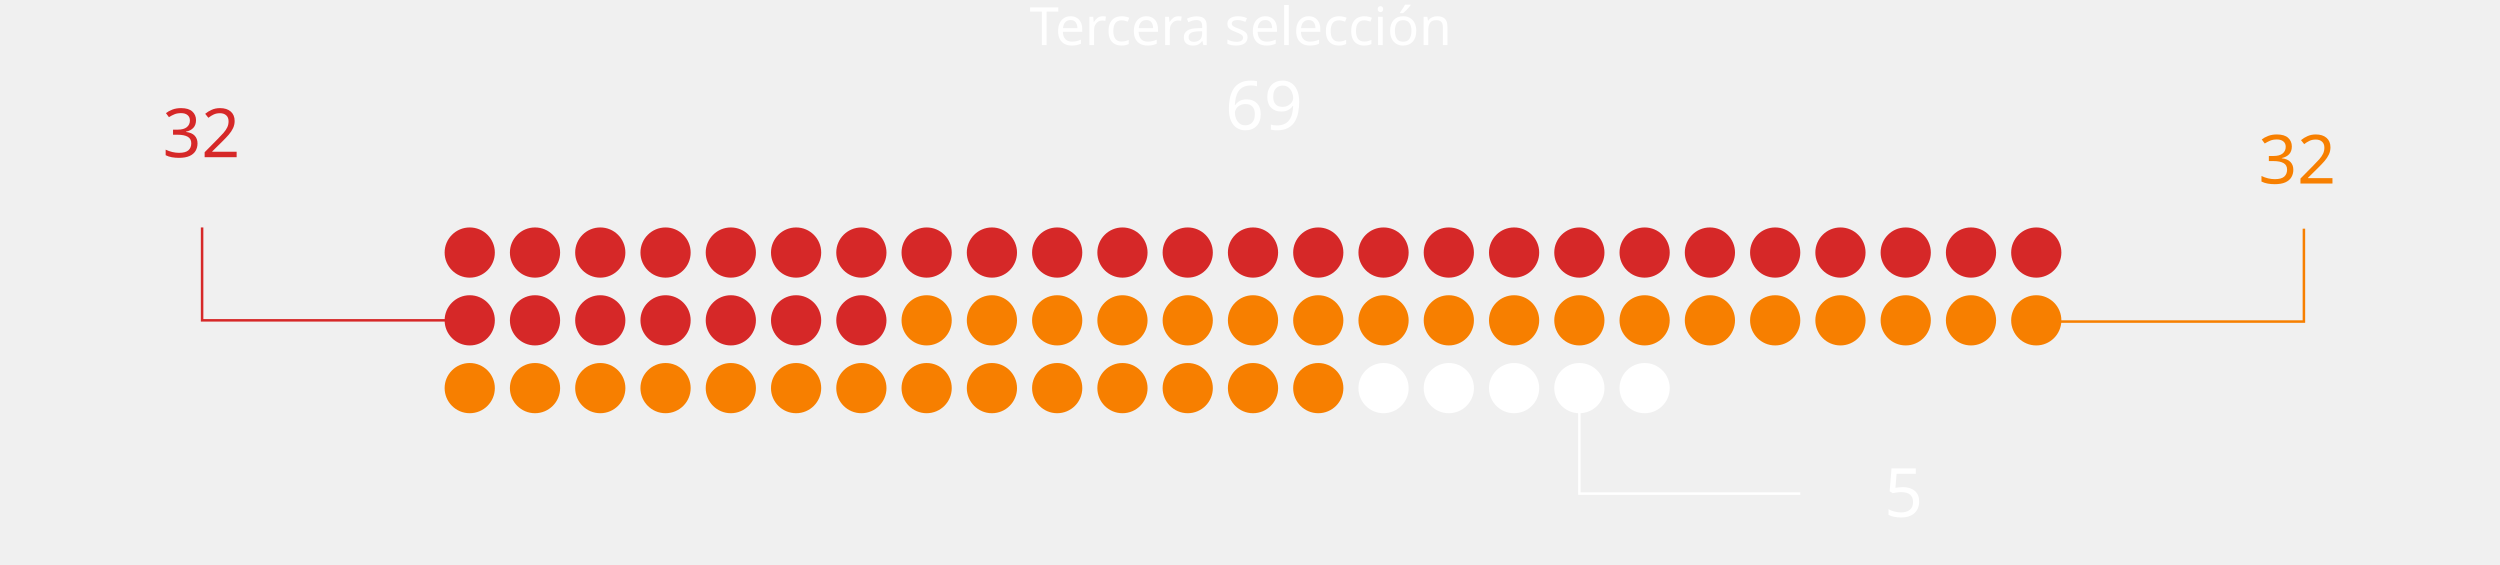
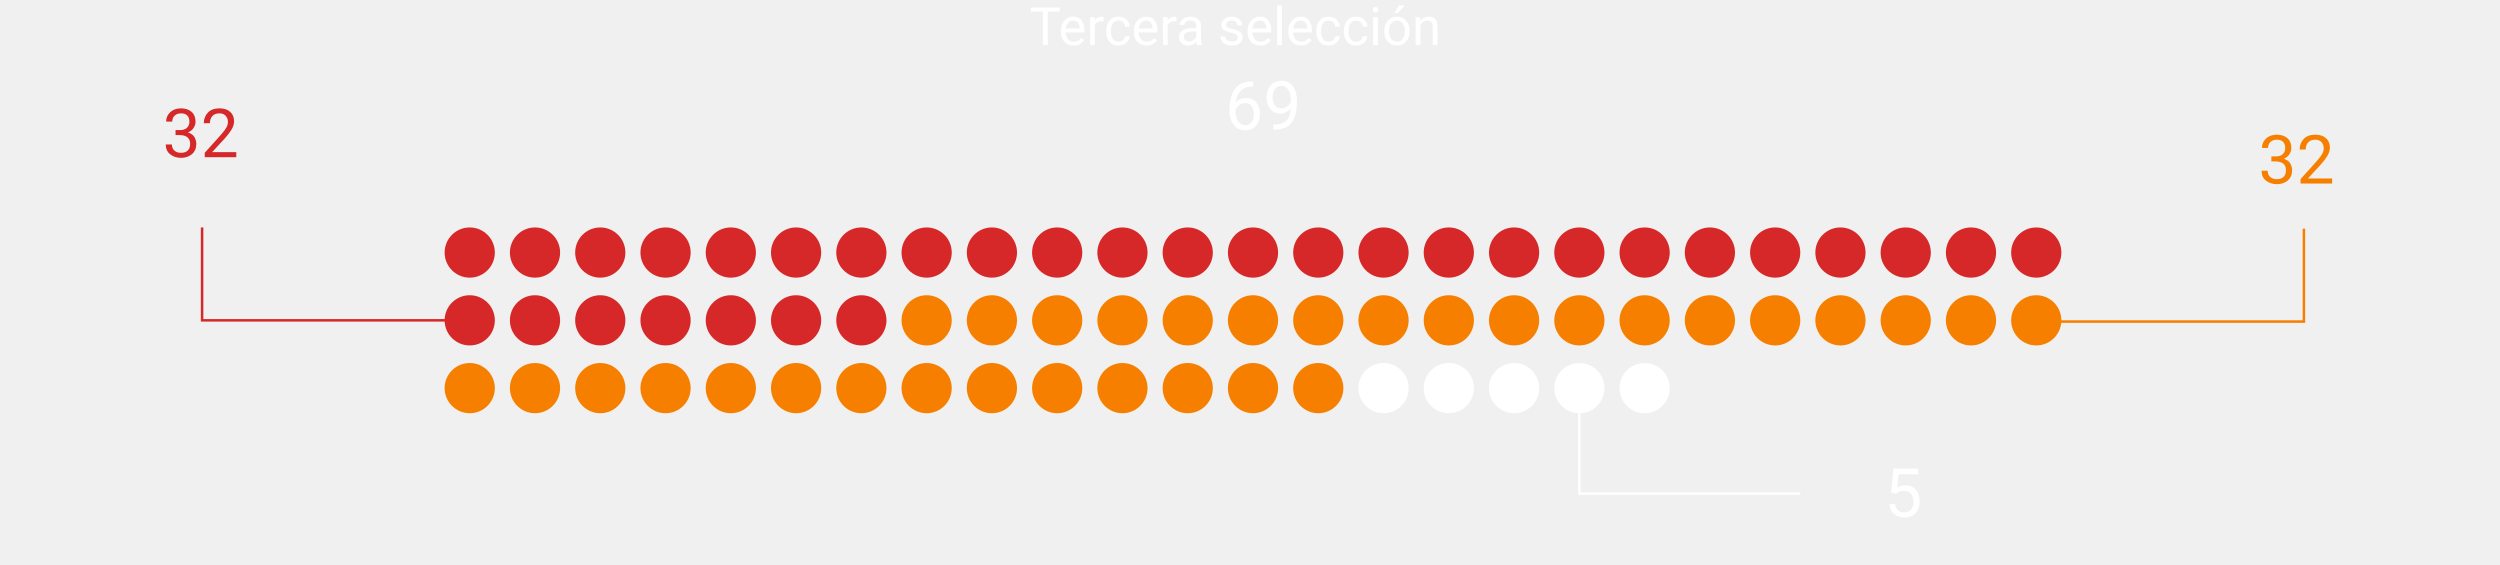
<svg xmlns="http://www.w3.org/2000/svg" viewBox="0 0 995.83 224.82">
  <defs>
-     <style>.e,.f{fill:#f77f00;}.g,.h,.i{fill:#fff;}.f,.h,.i,.j{font-family:Poppins-SemiBold, Poppins;}.f,.h,.j{font-size:27px;}.k{stroke:#fff;}.k,.l,.m{fill:none;stroke-miterlimit:10;}.l{stroke:#f77f00;}.m{stroke:#d62828;}.i{font-size:21px;}.j,.n{fill:#d62828;}</style>
+     <style>.e,.f{fill:#f77f00;}.g,.h,.i{fill:#fff;}.f,.h,.i,.j{font-family:Roboto;}.f,.h,.j{font-size:27px;}.k{stroke:#fff;}.k,.l,.m{fill:none;stroke-miterlimit:10;}.l{stroke:#f77f00;}.m{stroke:#d62828;}.i{font-size:21px;}.j,.n{fill:#d62828;}</style>
  </defs>
  <g id="a" />
  <g id="b">
    <g id="c">
      <text class="i" transform="translate(410.11 17.94)">
        <tspan x="0" y="0">Tercera selección</tspan>
      </text>
      <text class="h" transform="translate(488.02 51.64)">
        <tspan x="0" y="0">69 </tspan>
      </text>
      <circle class="n" cx="187.11" cy="100.6" r="10" />
      <circle class="n" cx="213.11" cy="100.6" r="10" />
      <circle class="n" cx="239.11" cy="100.6" r="10" />
      <circle class="n" cx="265.11" cy="100.6" r="10" />
      <circle class="n" cx="291.11" cy="100.6" r="10" />
      <circle class="n" cx="317.11" cy="100.6" r="10" />
      <circle class="n" cx="343.11" cy="100.6" r="10" />
      <circle class="n" cx="369.11" cy="100.6" r="10" />
      <circle class="n" cx="395.11" cy="100.6" r="10" />
      <circle class="n" cx="421.11" cy="100.6" r="10" />
      <circle class="n" cx="447.11" cy="100.6" r="10" />
      <circle class="n" cx="473.11" cy="100.6" r="10" />
      <circle class="n" cx="499.11" cy="100.6" r="10" />
      <circle class="n" cx="525.11" cy="100.6" r="10" />
      <circle class="n" cx="551.11" cy="100.6" r="10" />
      <circle class="n" cx="577.11" cy="100.6" r="10" />
      <circle class="n" cx="603.11" cy="100.6" r="10" />
      <circle class="n" cx="629.11" cy="100.6" r="10" />
      <circle class="n" cx="655.11" cy="100.6" r="10" />
      <circle class="n" cx="681.11" cy="100.6" r="10" />
      <circle class="n" cx="707.11" cy="100.6" r="10" />
      <circle class="n" cx="733.11" cy="100.6" r="10" />
      <circle class="n" cx="759.11" cy="100.6" r="10" />
      <circle class="n" cx="785.11" cy="100.6" r="10" />
      <circle class="n" cx="811.11" cy="100.6" r="10" />
      <circle class="n" cx="187.11" cy="127.6" r="10" />
      <circle class="n" cx="213.11" cy="127.6" r="10" />
      <circle class="n" cx="239.11" cy="127.6" r="10" />
      <circle class="n" cx="265.11" cy="127.6" r="10" />
      <circle class="n" cx="291.11" cy="127.6" r="10" />
      <circle class="n" cx="317.11" cy="127.6" r="10" />
      <circle class="n" cx="343.11" cy="127.6" r="10" />
      <circle class="e" cx="369.11" cy="127.6" r="10" />
      <circle class="e" cx="395.11" cy="127.6" r="10" />
      <circle class="e" cx="421.11" cy="127.6" r="10" />
      <circle class="e" cx="447.11" cy="127.6" r="10" />
      <circle class="e" cx="473.11" cy="127.6" r="10" />
      <circle class="e" cx="499.11" cy="127.6" r="10" />
      <circle class="e" cx="525.11" cy="127.6" r="10" />
      <circle class="e" cx="551.11" cy="127.6" r="10" />
      <circle class="e" cx="577.11" cy="127.6" r="10" />
      <circle class="e" cx="603.11" cy="127.6" r="10" />
      <circle class="e" cx="629.11" cy="127.6" r="10" />
      <circle class="e" cx="655.11" cy="127.6" r="10" />
      <circle class="e" cx="681.11" cy="127.6" r="10" />
      <circle class="e" cx="707.11" cy="127.6" r="10" />
      <circle class="e" cx="733.11" cy="127.6" r="10" />
      <circle class="e" cx="759.11" cy="127.6" r="10" />
      <circle class="e" cx="785.11" cy="127.6" r="10" />
      <circle class="e" cx="811.11" cy="127.6" r="10" />
      <circle class="e" cx="187.11" cy="154.6" r="10" />
      <circle class="e" cx="213.11" cy="154.6" r="10" />
      <circle class="e" cx="239.11" cy="154.6" r="10" />
      <circle class="e" cx="265.11" cy="154.6" r="10" />
      <circle class="e" cx="291.11" cy="154.6" r="10" />
      <circle class="e" cx="317.11" cy="154.6" r="10" />
      <circle class="e" cx="343.11" cy="154.6" r="10" />
      <circle class="e" cx="369.11" cy="154.6" r="10" />
      <circle class="e" cx="395.11" cy="154.6" r="10" />
      <circle class="e" cx="421.11" cy="154.6" r="10" />
      <circle class="e" cx="447.11" cy="154.6" r="10" />
      <circle class="e" cx="473.11" cy="154.6" r="10" />
      <circle class="e" cx="499.11" cy="154.6" r="10" />
      <circle class="e" cx="525.11" cy="154.6" r="10" />
      <circle class="g" cx="551.11" cy="154.6" r="10" />
      <circle class="g" cx="577.11" cy="154.6" r="10" />
      <circle class="g" cx="603.11" cy="154.6" r="10" />
      <circle class="g" cx="629.11" cy="154.6" r="10" />
      <circle class="g" cx="655.11" cy="154.6" r="10" />
      <text class="f" transform="translate(899.6 73.1)">
        <tspan x="0" y="0">32</tspan>
      </text>
      <text class="h" transform="translate(750.56 205.86)">
        <tspan x="0" y="0">5</tspan>
      </text>
      <text class="j" transform="translate(64.77 62.61)">
        <tspan x="0" y="0">32</tspan>
      </text>
    </g>
    <g id="d">
      <polyline class="l" points="811.11 128.09 917.72 128.09 917.72 91.09" />
      <polyline class="m" points="187.11 127.6 80.5 127.6 80.5 90.6" />
      <polyline class="k" points="717.11 196.61 629.11 196.61 629.11 157.5" />
    </g>
  </g>
</svg>
